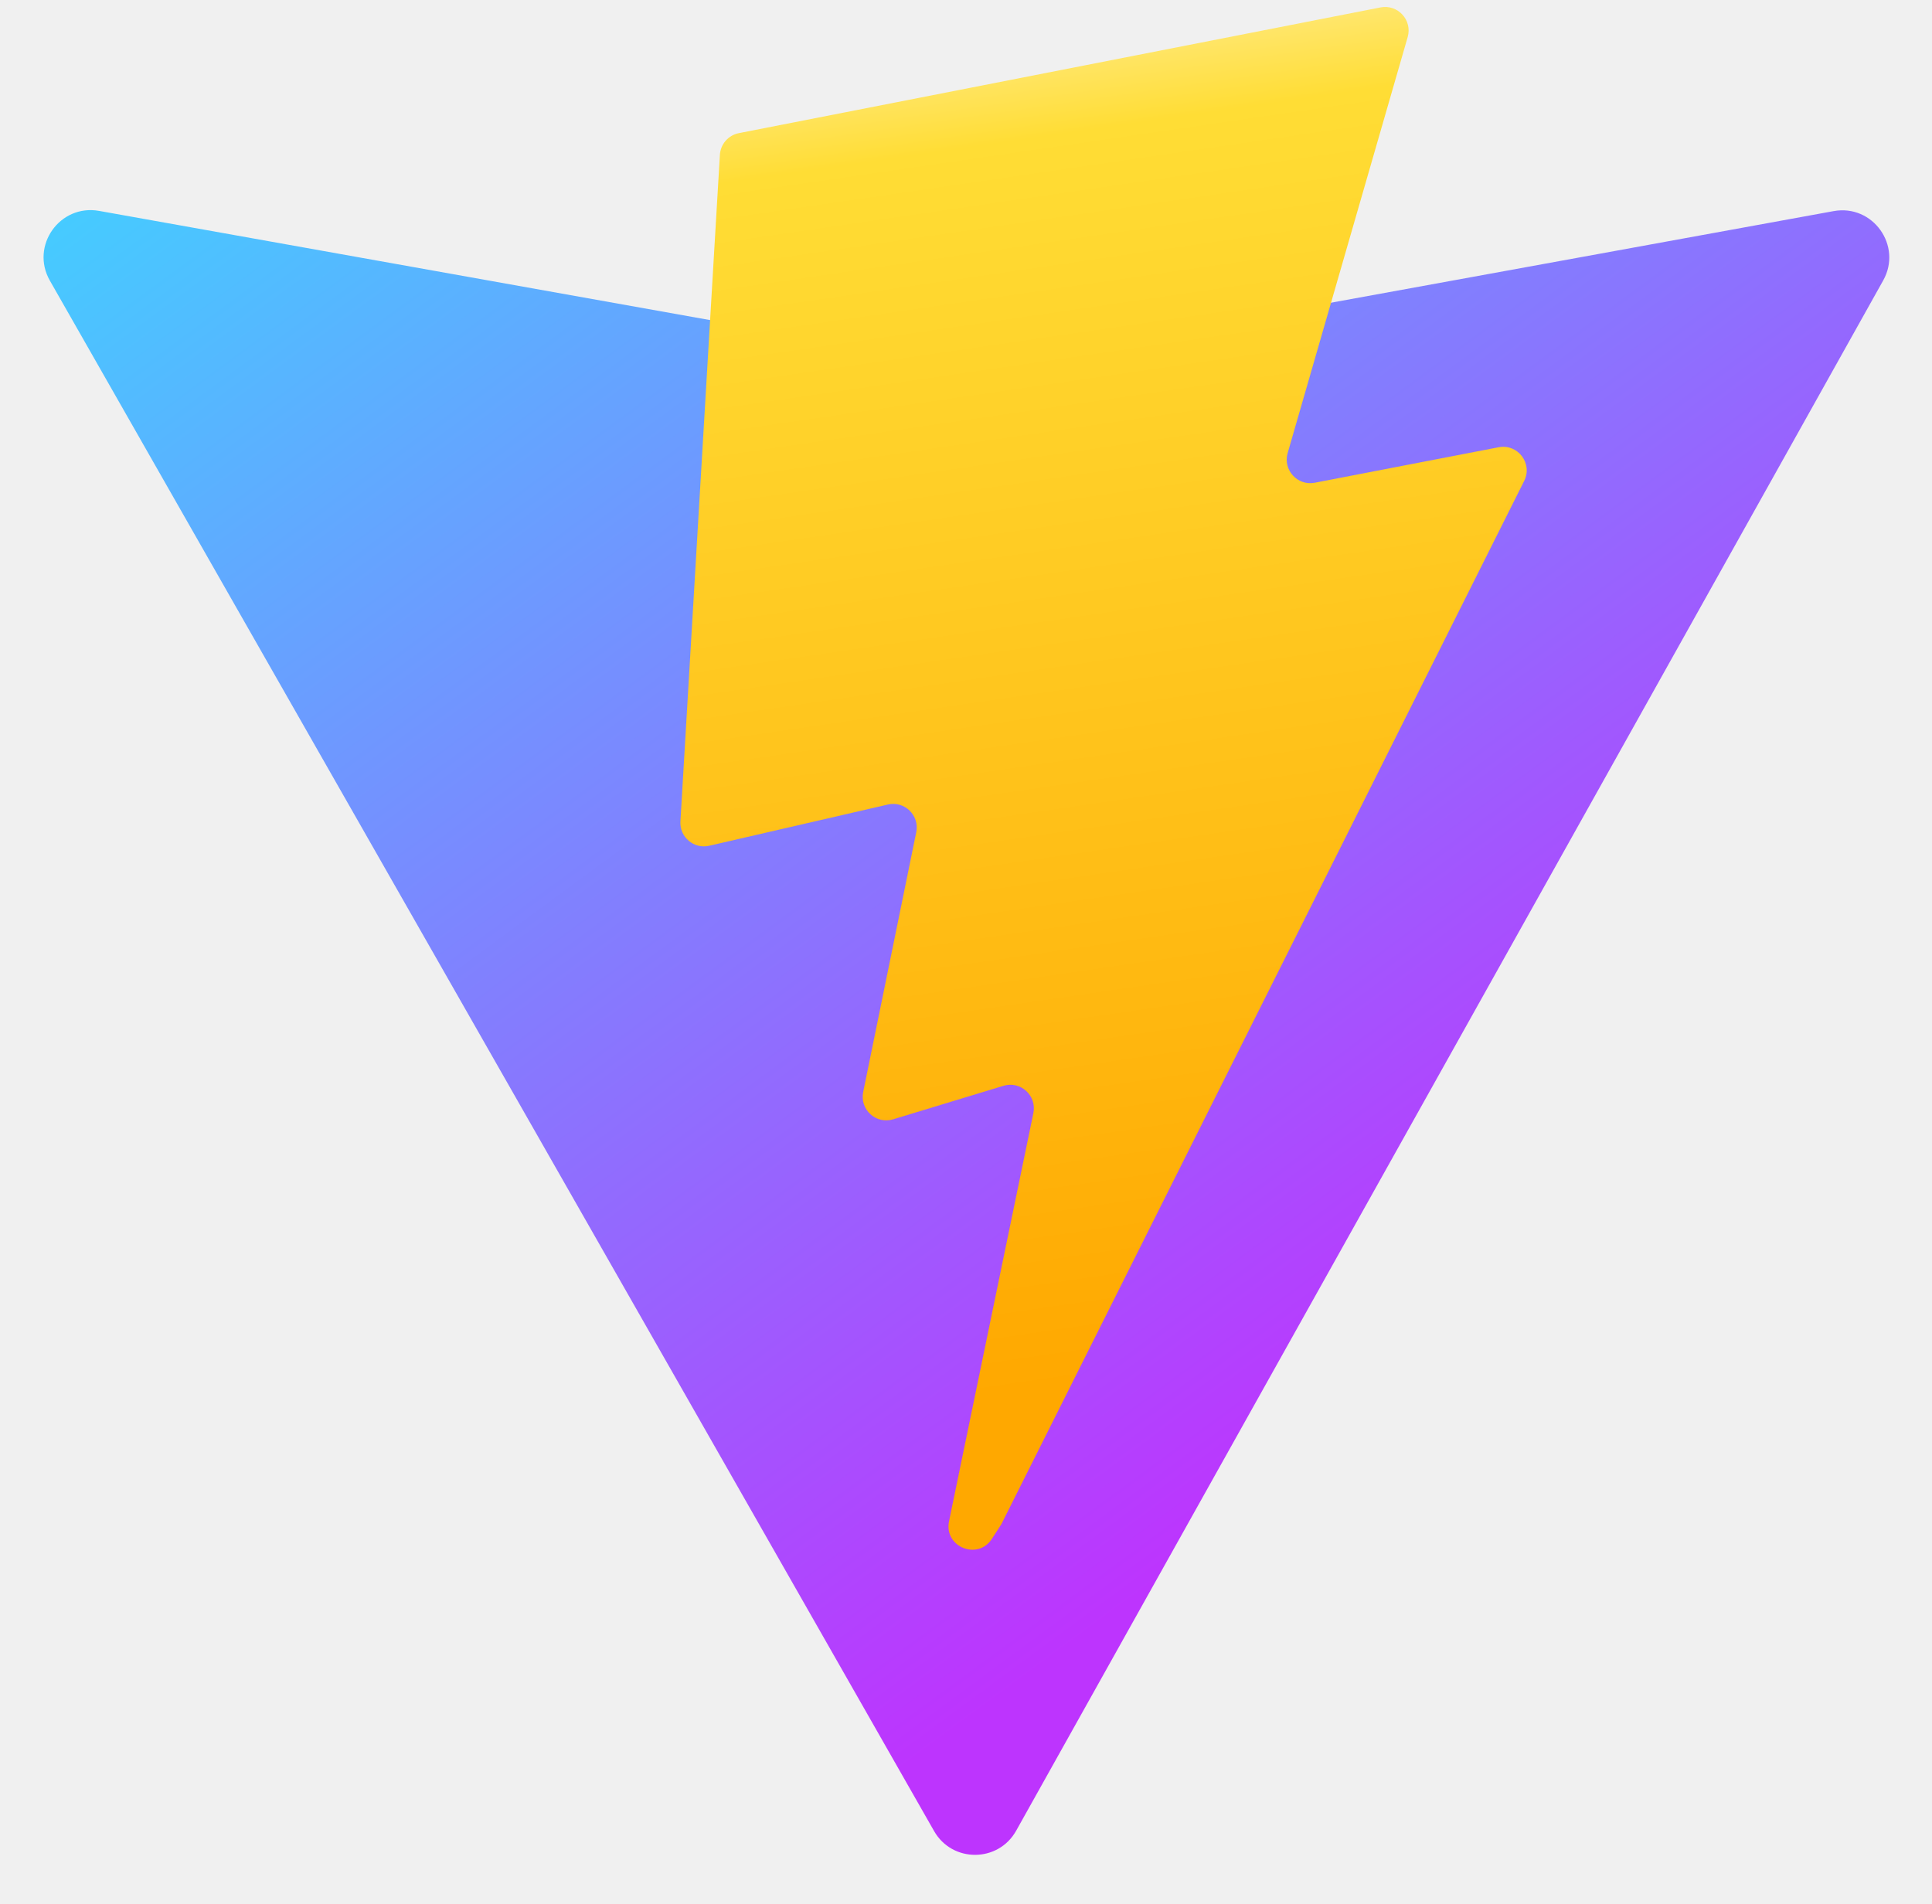
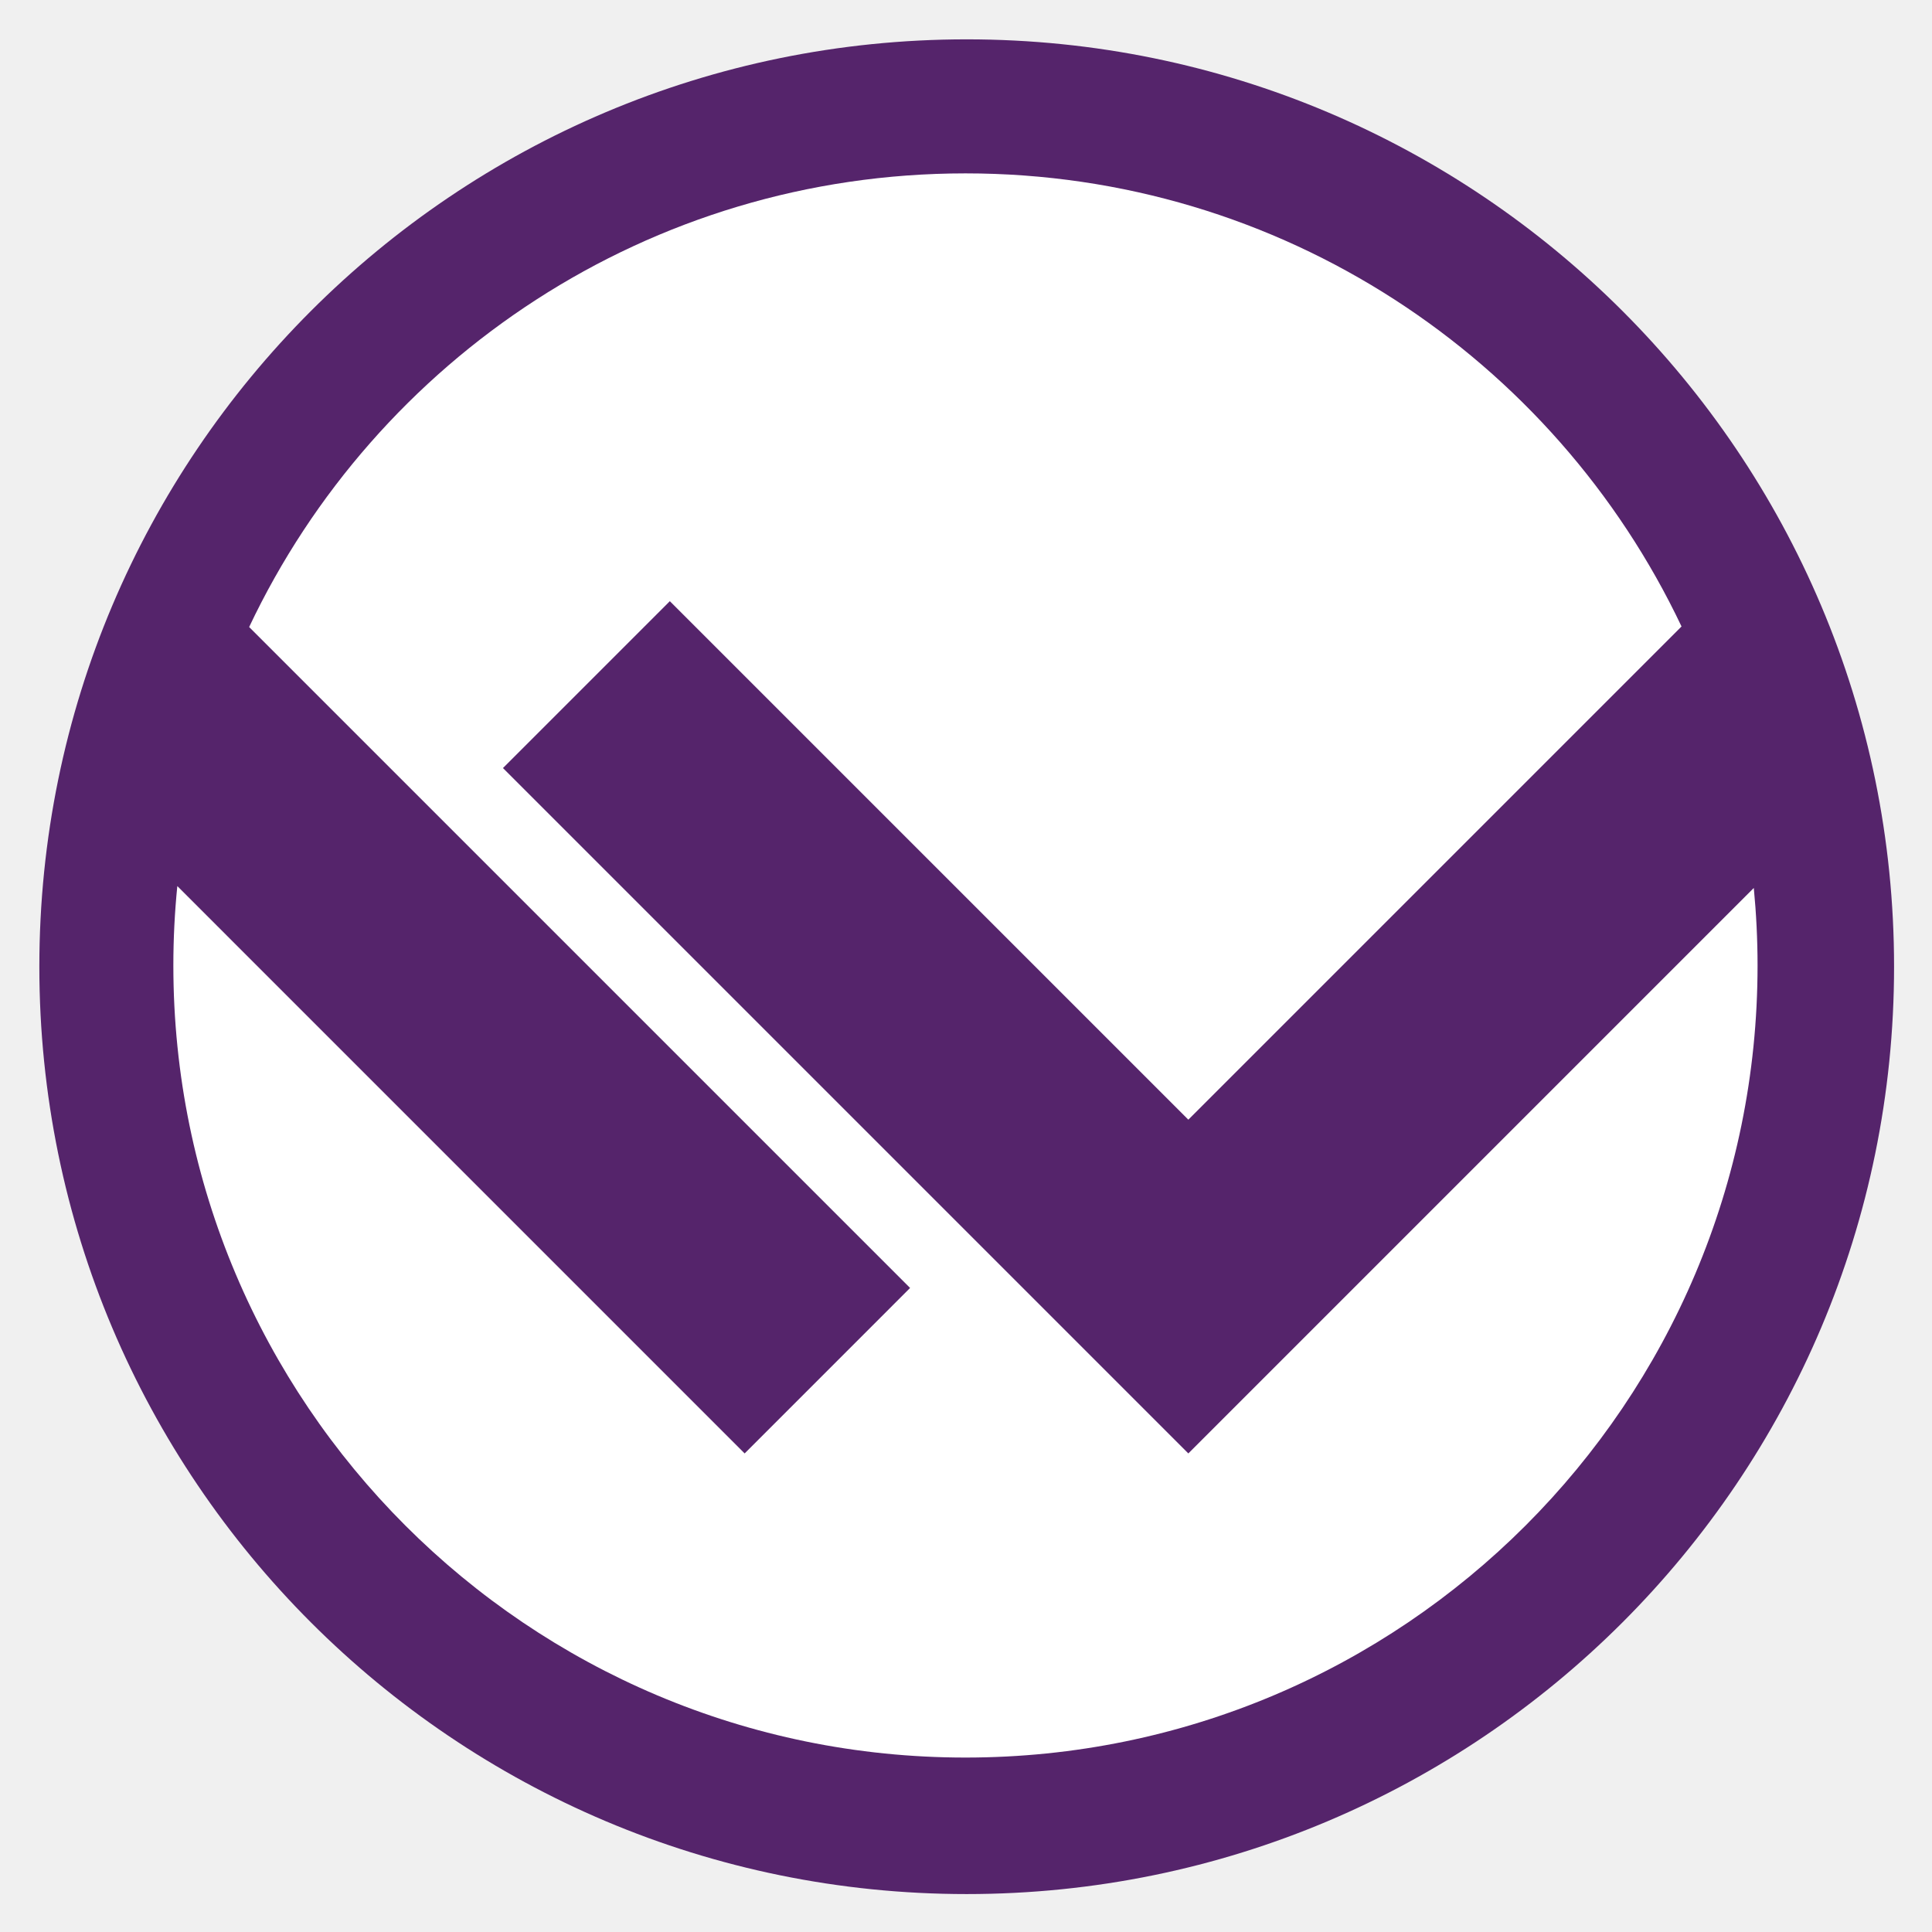
- <svg xmlns="http://www.w3.org/2000/svg" width="410" height="404" viewBox="0 0 410 404" fill="none">
-   <path d="M399.641 59.525L215.643 388.545C211.844 395.338 202.084 395.378 198.228 388.618L10.582 59.556C6.381 52.19 12.68 43.267 21.028 44.759L205.223 77.682C206.398 77.892 207.601 77.89 208.776 77.676L389.119 44.806C397.439 43.289 403.768 52.143 399.641 59.525Z" fill="url(#paint0_linear)" />
-   <path d="M292.965 1.574L156.801 28.255C154.563 28.694 152.906 30.59 152.771 32.866L144.395 174.33C144.198 177.662 147.258 180.248 150.51 179.498L188.42 170.749C191.967 169.931 195.172 173.055 194.443 176.622L183.18 231.775C182.422 235.487 185.907 238.661 189.532 237.56L212.947 230.446C216.577 229.344 220.065 232.527 219.297 236.242L201.398 322.875C200.278 328.294 207.486 331.249 210.492 326.603L212.5 323.5L323.454 102.072C325.312 98.365 322.108 94.137 318.036 94.923L279.014 102.454C275.347 103.161 272.227 99.746 273.262 96.158L298.731 7.867C299.767 4.273 296.636 0.855 292.965 1.574Z" fill="url(#paint1_linear)" />
+ <svg xmlns="http://www.w3.org/2000/svg" width="500" zoomAndPan="magnify" viewBox="0 0 375 375" height="500" preserveAspectRatio="xMidYMid meet" version="1.0">
  <defs>
-     <linearGradient id="paint0_linear" x1="6" y1="33" x2="235" y2="344" gradientUnits="userSpaceOnUse">
-       <stop stop-color="#41D1FF" />
-       <stop offset="1" stop-color="#BD34FE" />
-     </linearGradient>
-     <linearGradient id="paint1_linear" x1="194.651" y1="8.818" x2="236.076" y2="292.989" gradientUnits="userSpaceOnUse">
-       <stop stop-color="#FFEA83" />
-       <stop offset="0.083" stop-color="#FFDD35" />
-       <stop offset="1" stop-color="#FFA800" />
-     </linearGradient>
+     <clipPath id="id1">
+       <path d="M 7.637 7.637 L 367.637 7.637 L 367.637 367.637 L 7.637 367.637 Z M 7.637 7.637 " clip-rule="nonzero" />
+     </clipPath>
+     <clipPath id="id2">
+       <path d="M 33.668 33.668 L 341.168 33.668 L 341.168 341.168 L 33.668 341.168 Z M 33.668 33.668 " clip-rule="nonzero" />
+     </clipPath>
  </defs>
+   <g clip-path="url(#id1)">
+     <path fill="#55246b" d="M 187.637 7.637 C 88.223 7.637 7.637 88.223 7.637 187.637 C 7.637 287.047 88.223 367.637 187.637 367.637 C 287.047 367.637 367.637 287.047 367.637 187.637 C 367.637 88.223 287.047 7.637 187.637 7.637 " fill-opacity="1" fill-rule="nonzero" />
+   </g>
+   <g clip-path="url(#id2)">
+     <path fill="#ffffff" d="M 230.656 282.109 L 97.625 149.078 L 130.016 116.688 L 230.656 217.328 L 326.383 121.598 C 301.727 69.605 248.762 33.652 187.398 33.652 C 125.988 33.652 72.996 69.66 48.359 121.707 L 176.648 249.992 L 144.535 282.109 L 34.418 171.988 C 33.91 177.055 33.648 182.195 33.648 187.398 C 33.648 272.309 102.484 341.141 187.398 341.141 C 272.309 341.141 341.141 272.309 341.141 187.398 C 341.141 182.32 340.887 177.305 340.41 172.352 L 230.656 282.109 " fill-opacity="1" fill-rule="nonzero" />
+   </g>
</svg>
